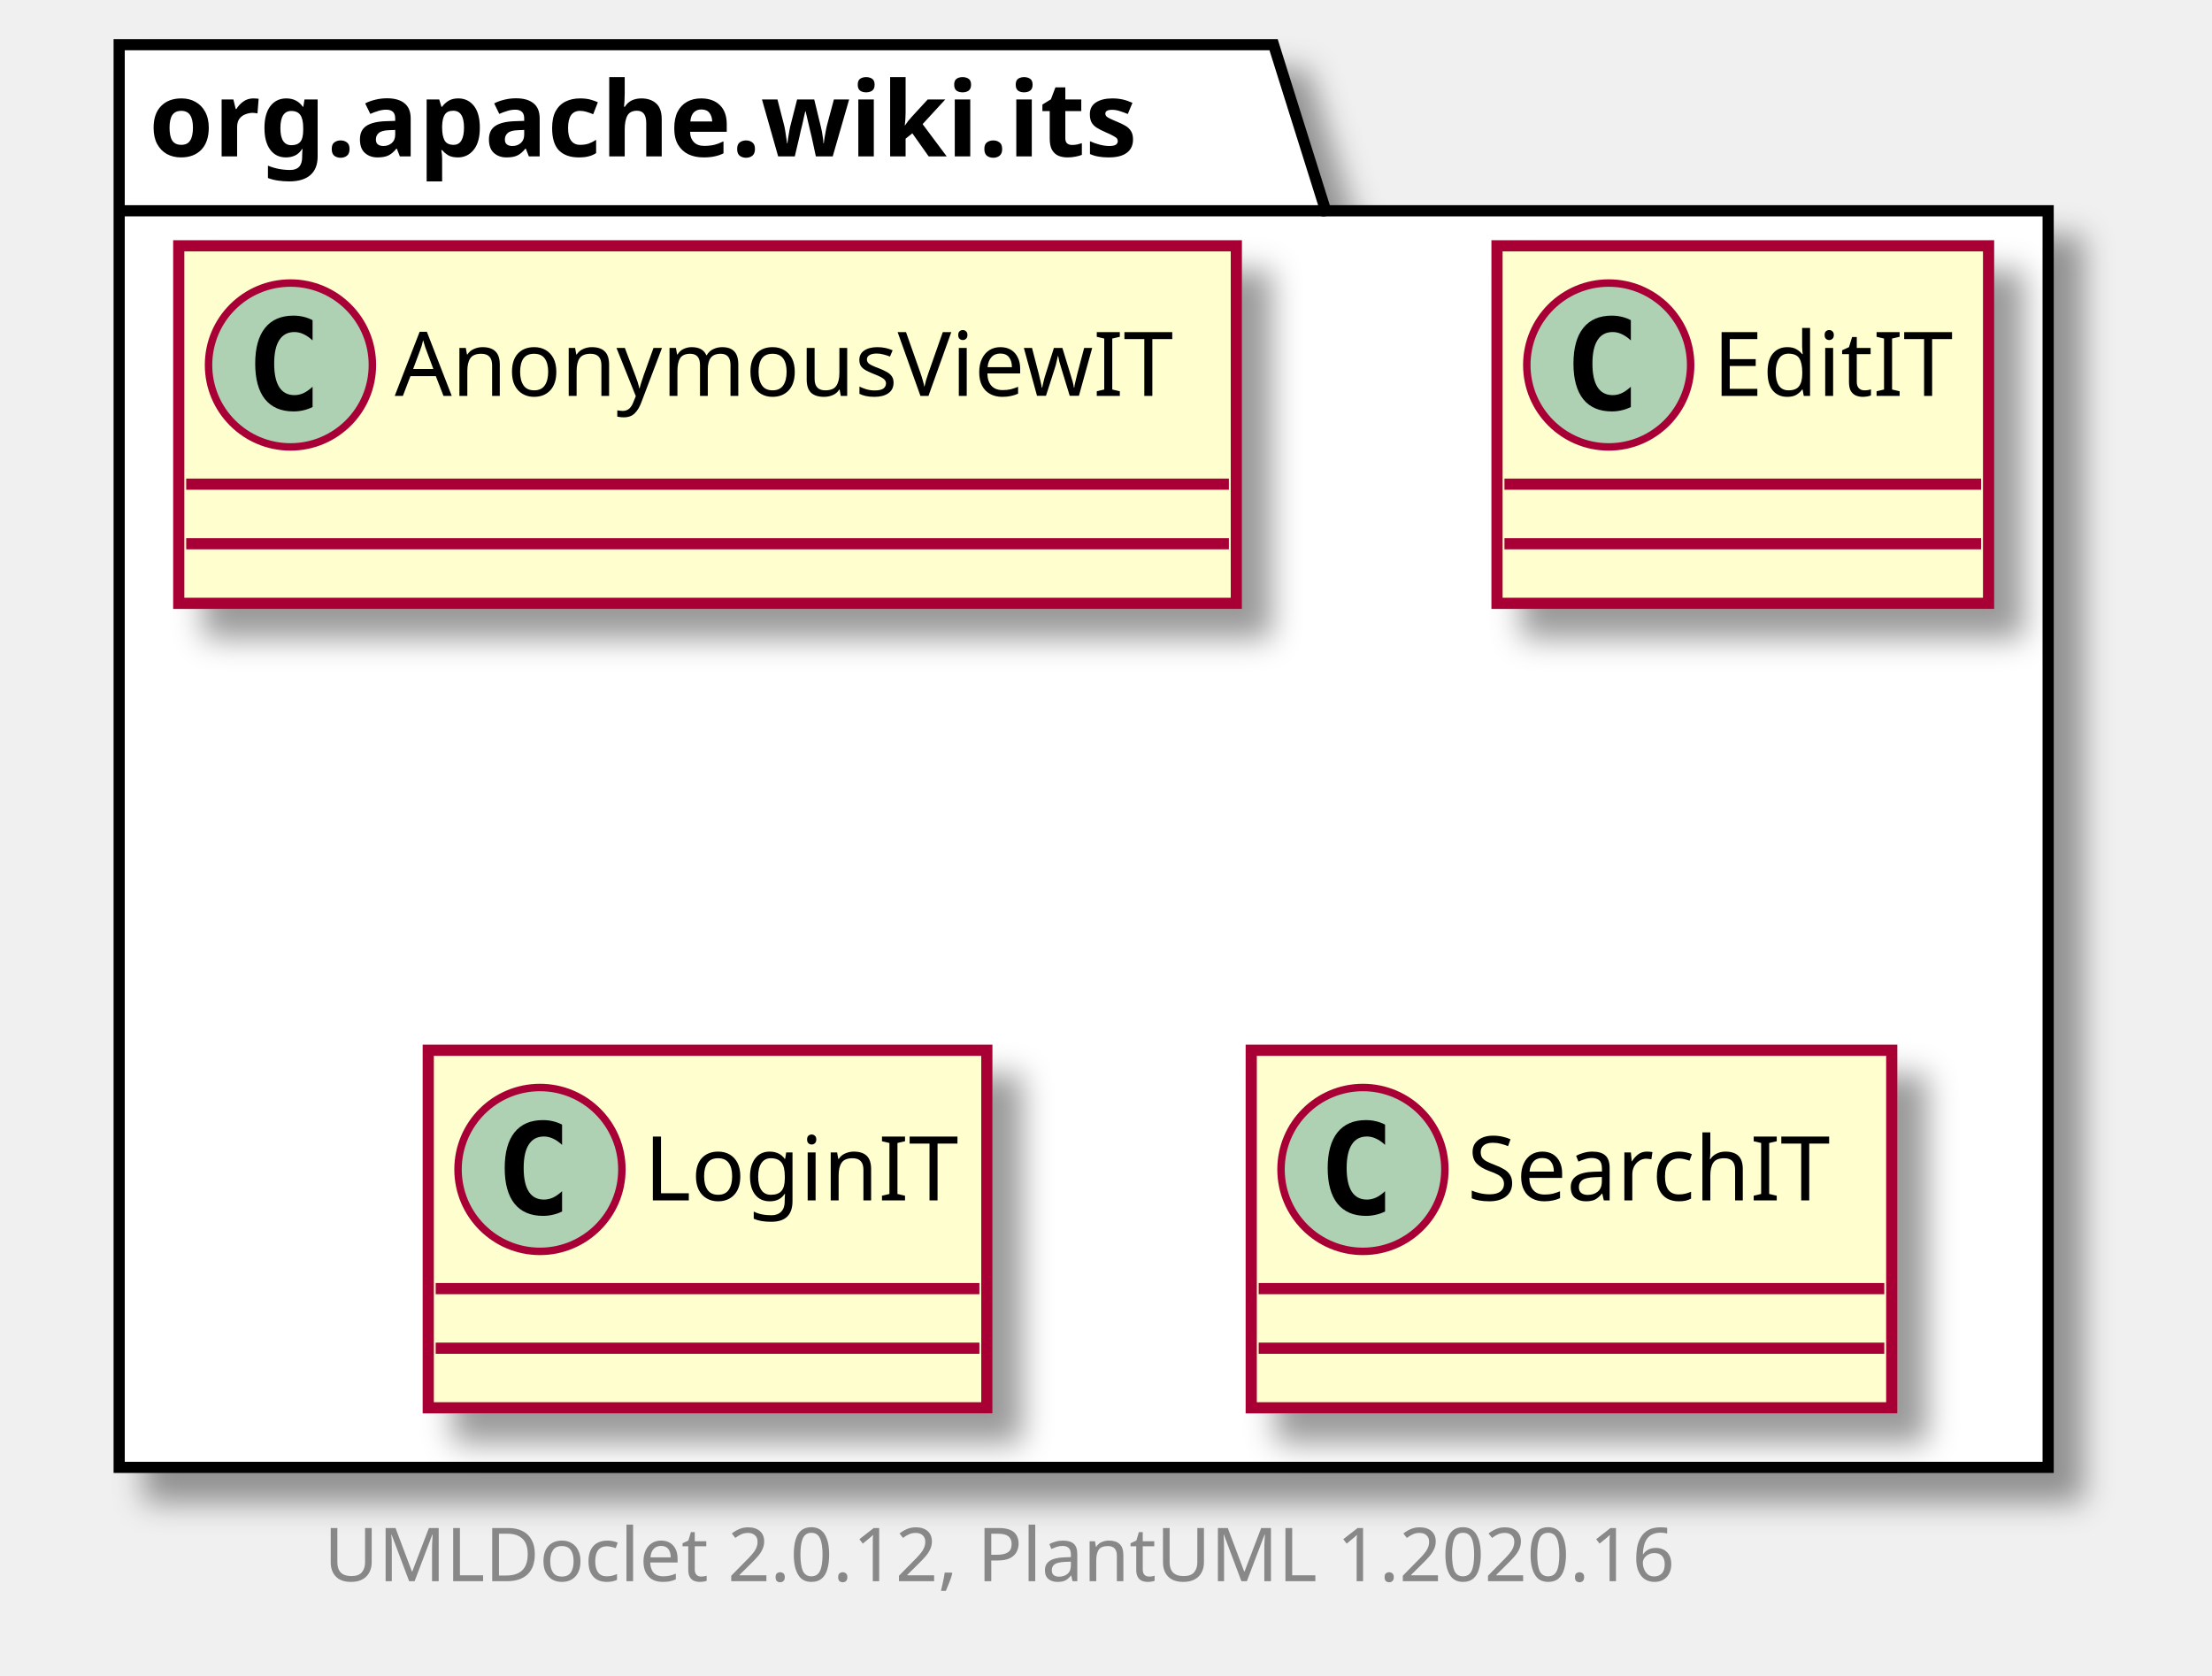
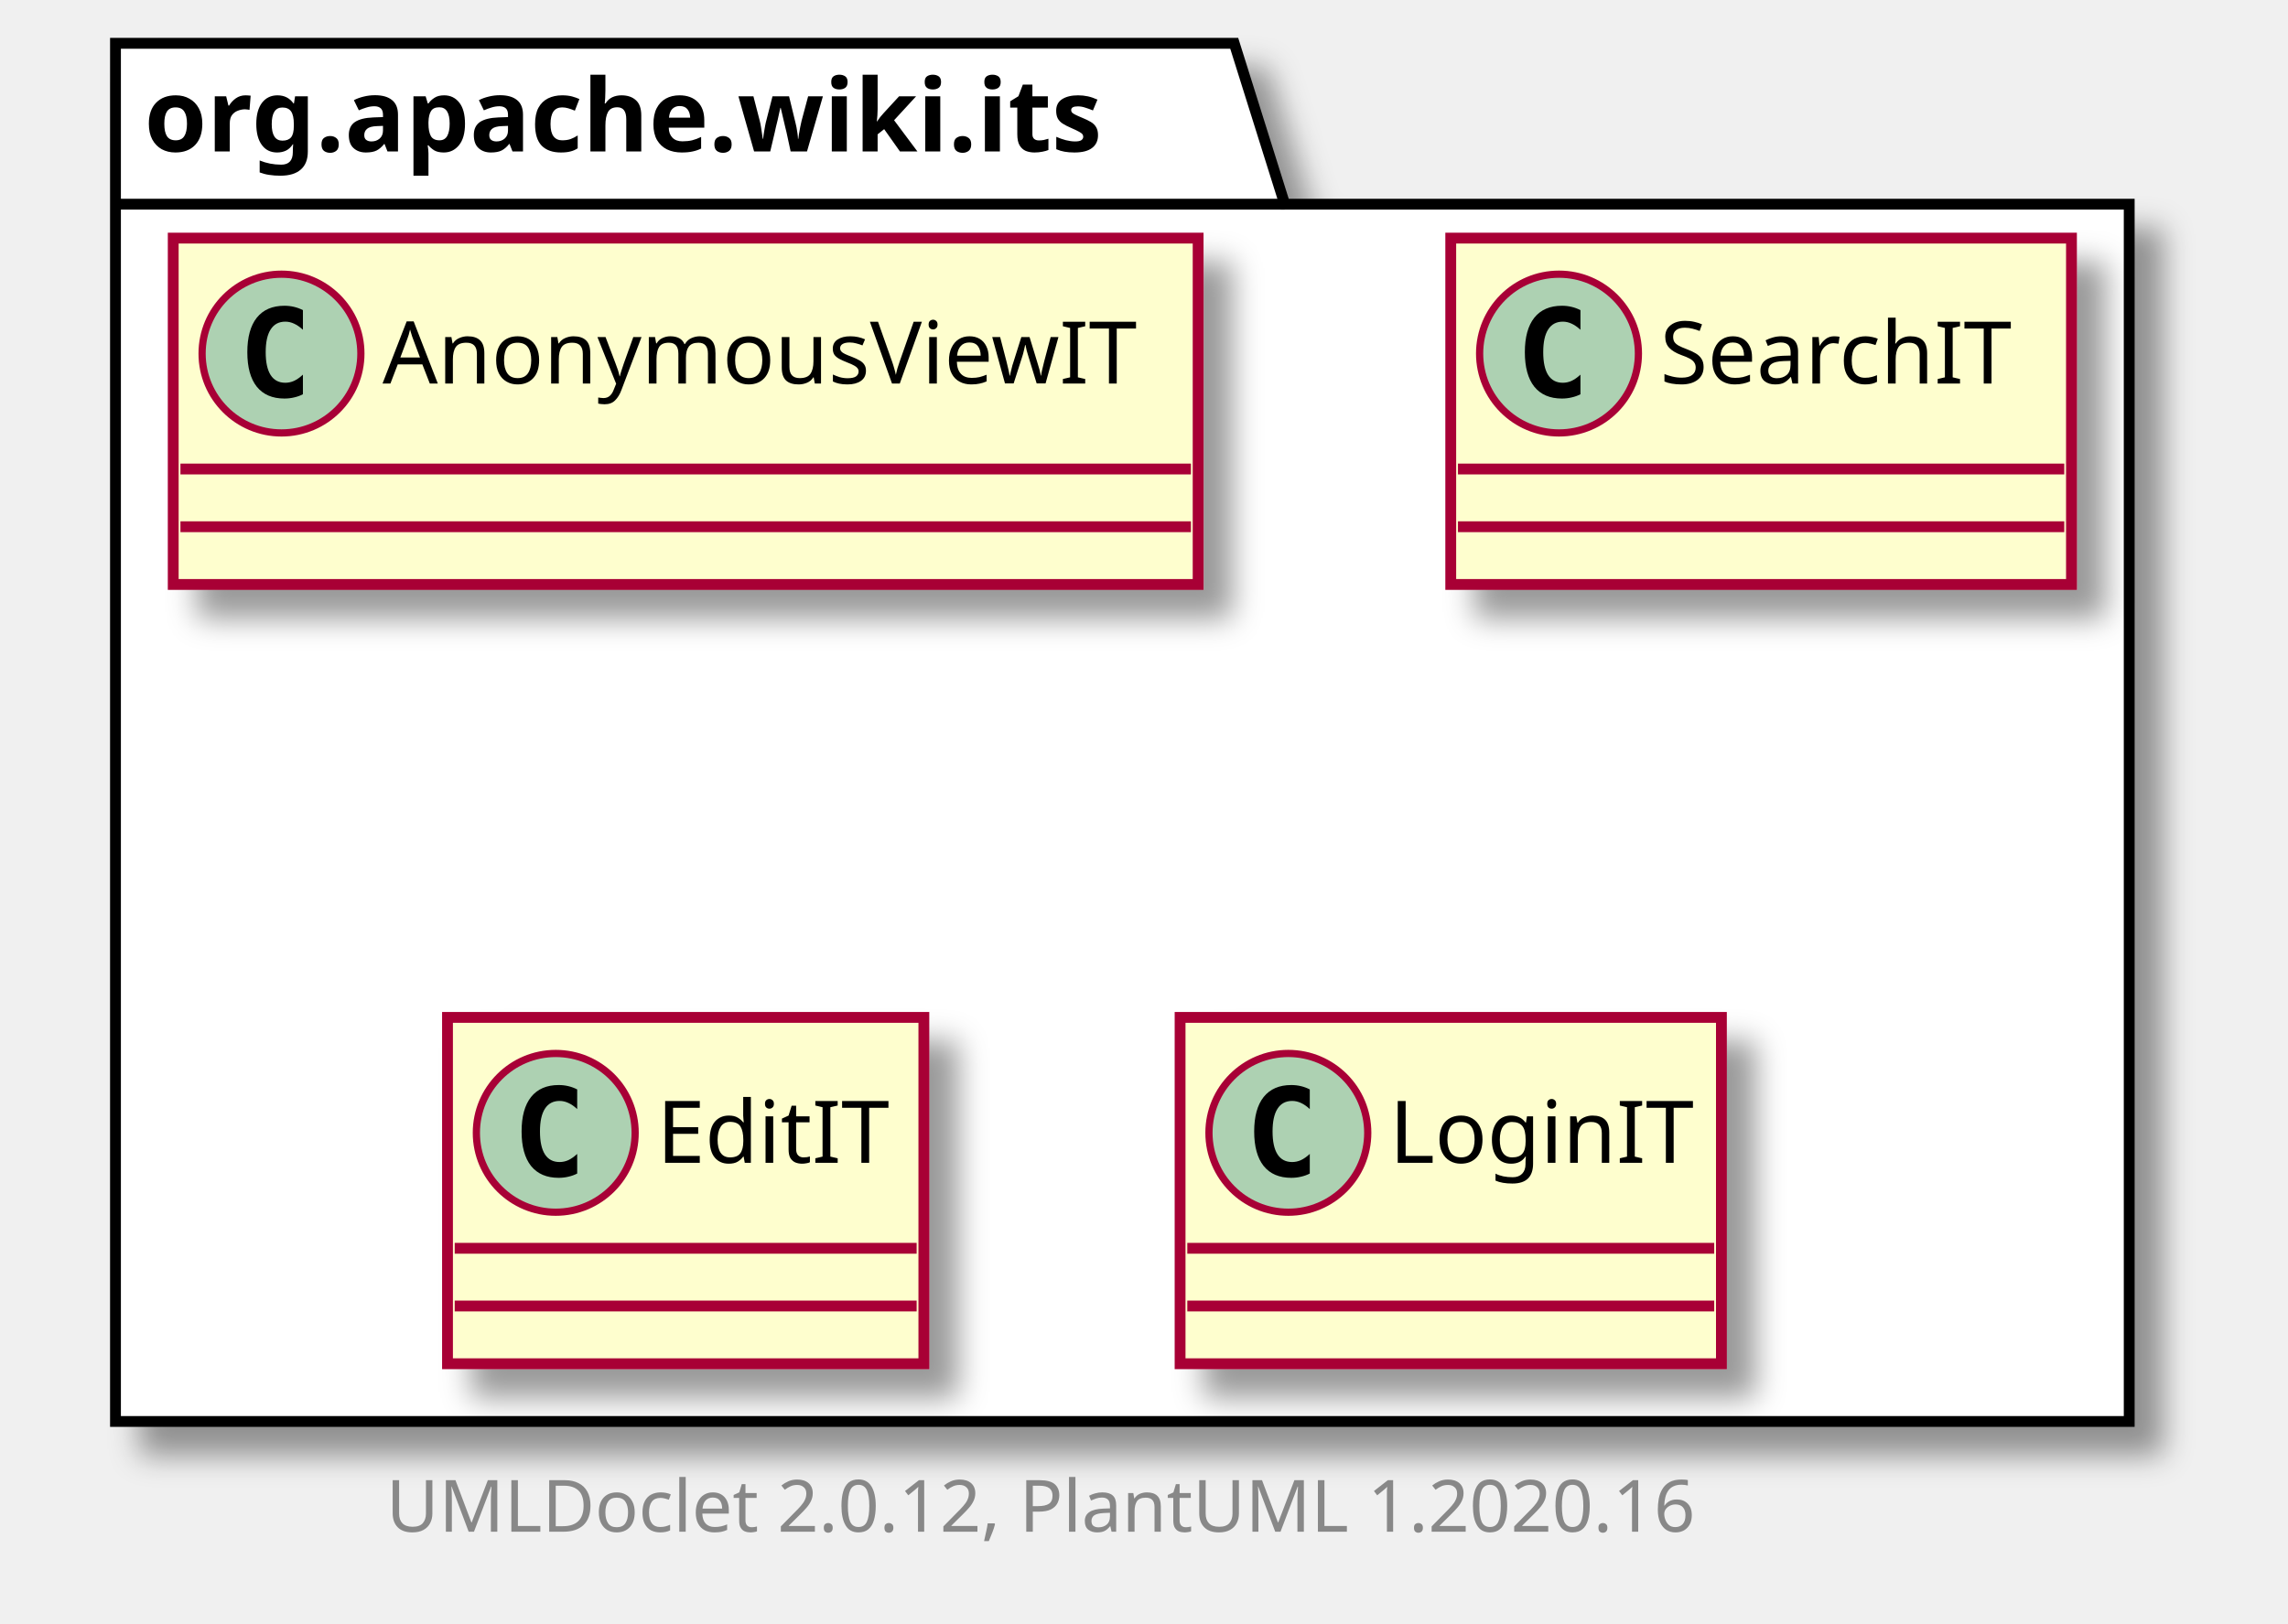
- <svg xmlns="http://www.w3.org/2000/svg" xmlns:xlink="http://www.w3.org/1999/xlink" contentScriptType="application/ecmascript" contentStyleType="text/css" height="225px" preserveAspectRatio="none" style="width:297px;height:225px;" version="1.1" viewBox="0 0 297 225" width="297px" zoomAndPan="magnify">
+ <svg xmlns="http://www.w3.org/2000/svg" xmlns:xlink="http://www.w3.org/1999/xlink" contentScriptType="application/ecmascript" contentStyleType="text/css" height="225px" preserveAspectRatio="none" style="width:317px;height:225px;" version="1.1" viewBox="0 0 317 225" width="317px" zoomAndPan="magnify">
  <defs>
-     <filter height="300%" id="ftyhwner2nykv" width="300%" x="-1" y="-1">
+     <filter height="300%" id="f1dmnpyz7gto3l" width="300%" x="-1" y="-1">
      <feGaussianBlur result="blurOut" stdDeviation="2.0" />
      <feColorMatrix in="blurOut" result="blurOut2" type="matrix" values="0 0 0 0 0 0 0 0 0 0 0 0 0 0 0 0 0 0 .4 0" />
      <feOffset dx="4.0" dy="4.0" in="blurOut2" result="blurOut3" />
      <feBlend in="SourceGraphic" in2="blurOut3" mode="normal" />
    </filter>
  </defs>
  <g>
-     <polygon fill="#FFFFFF" filter="url(#ftyhwner2nykv)" points="16,6,171,6,178,28.297,275,28.297,275,197,16,197,16,6" style="stroke: #000000; stroke-width: 1.5;" />
+     <polygon fill="#FFFFFF" filter="url(#f1dmnpyz7gto3l)" points="16,6,171,6,178,28.297,295,28.297,295,197,16,197,16,6" style="stroke: #000000; stroke-width: 1.5;" />
    <line style="stroke: #000000; stroke-width: 1.5;" x1="16" x2="178" y1="28.297" y2="28.297" />
    <text fill="#000000" font-family="sans-serif" font-size="14" font-weight="bold" lengthAdjust="spacingAndGlyphs" textLength="149" x="20" y="20.995">org.apache.wiki.its</text>
    <a href="AnonymousViewIT.html" target="_top" title="AnonymousViewIT.html" xlink:actuate="onRequest" xlink:href="AnonymousViewIT.html" xlink:show="new" xlink:title="AnonymousViewIT.html" xlink:type="simple">
-       <rect codeLine="3" fill="#FEFECE" filter="url(#ftyhwner2nykv)" height="48" id="org.apache.wiki.its.AnonymousViewIT" style="stroke: #A80036; stroke-width: 1.5;" width="142" x="24" y="33" />
+       <rect codeLine="3" fill="#FEFECE" filter="url(#f1dmnpyz7gto3l)" height="48" id="org.apache.wiki.its.AnonymousViewIT" style="stroke: #A80036; stroke-width: 1.5;" width="142" x="24" y="33" />
      <ellipse cx="39" cy="49" fill="#ADD1B2" rx="11" ry="11" style="stroke: #A80036; stroke-width: 1.0;" />
      <path d="M41.969,54.641 Q41.391,54.938 40.75,55.078 Q40.109,55.234 39.406,55.234 Q36.906,55.234 35.578,53.594 Q34.266,51.938 34.266,48.812 Q34.266,45.688 35.578,44.031 Q36.906,42.375 39.406,42.375 Q40.109,42.375 40.75,42.531 Q41.406,42.688 41.969,42.984 L41.969,45.703 Q41.344,45.125 40.75,44.859 Q40.156,44.578 39.531,44.578 Q38.188,44.578 37.5,45.656 Q36.812,46.719 36.812,48.812 Q36.812,50.906 37.5,51.984 Q38.188,53.047 39.531,53.047 Q40.156,53.047 40.75,52.781 Q41.344,52.5 41.969,51.922 L41.969,54.641 Z " />
      <text fill="#000000" font-family="sans-serif" font-size="12" lengthAdjust="spacingAndGlyphs" textLength="110" x="53" y="53.154">AnonymousViewIT</text>
      <line style="stroke: #A80036; stroke-width: 1.5;" x1="25" x2="165" y1="65" y2="65" />
      <line style="stroke: #A80036; stroke-width: 1.5;" x1="25" x2="165" y1="73" y2="73" />
    </a>
-     <a href="EditIT.html" target="_top" title="EditIT.html" xlink:actuate="onRequest" xlink:href="EditIT.html" xlink:show="new" xlink:title="EditIT.html" xlink:type="simple">
-       <rect codeLine="6" fill="#FEFECE" filter="url(#ftyhwner2nykv)" height="48" id="org.apache.wiki.its.EditIT" style="stroke: #A80036; stroke-width: 1.5;" width="66" x="201" y="33" />
+     <a href="SearchIT.html" target="_top" title="SearchIT.html" xlink:actuate="onRequest" xlink:href="SearchIT.html" xlink:show="new" xlink:title="SearchIT.html" xlink:type="simple">
+       <rect codeLine="6" fill="#FEFECE" filter="url(#f1dmnpyz7gto3l)" height="48" id="org.apache.wiki.its.SearchIT" style="stroke: #A80036; stroke-width: 1.5;" width="86" x="201" y="33" />
      <ellipse cx="216" cy="49" fill="#ADD1B2" rx="11" ry="11" style="stroke: #A80036; stroke-width: 1.0;" />
      <path d="M218.969,54.641 Q218.391,54.938 217.75,55.078 Q217.109,55.234 216.406,55.234 Q213.906,55.234 212.578,53.594 Q211.266,51.938 211.266,48.812 Q211.266,45.688 212.578,44.031 Q213.906,42.375 216.406,42.375 Q217.109,42.375 217.75,42.531 Q218.406,42.688 218.969,42.984 L218.969,45.703 Q218.344,45.125 217.75,44.859 Q217.156,44.578 216.531,44.578 Q215.188,44.578 214.5,45.656 Q213.812,46.719 213.812,48.812 Q213.812,50.906 214.5,51.984 Q215.188,53.047 216.531,53.047 Q217.156,53.047 217.75,52.781 Q218.344,52.5 218.969,51.922 L218.969,54.641 Z " />
-       <text fill="#000000" font-family="sans-serif" font-size="12" lengthAdjust="spacingAndGlyphs" textLength="34" x="230" y="53.154">EditIT</text>
-       <line style="stroke: #A80036; stroke-width: 1.5;" x1="202" x2="266" y1="65" y2="65" />
-       <line style="stroke: #A80036; stroke-width: 1.5;" x1="202" x2="266" y1="73" y2="73" />
+       <text fill="#000000" font-family="sans-serif" font-size="12" lengthAdjust="spacingAndGlyphs" textLength="54" x="230" y="53.154">SearchIT</text>
+       <line style="stroke: #A80036; stroke-width: 1.5;" x1="202" x2="286" y1="65" y2="65" />
+       <line style="stroke: #A80036; stroke-width: 1.5;" x1="202" x2="286" y1="73" y2="73" />
+     </a>
+     <a href="EditIT.html" target="_top" title="EditIT.html" xlink:actuate="onRequest" xlink:href="EditIT.html" xlink:show="new" xlink:title="EditIT.html" xlink:type="simple">
+       <rect codeLine="9" fill="#FEFECE" filter="url(#f1dmnpyz7gto3l)" height="48" id="org.apache.wiki.its.EditIT" style="stroke: #A80036; stroke-width: 1.5;" width="66" x="62" y="141" />
+       <ellipse cx="77" cy="157" fill="#ADD1B2" rx="11" ry="11" style="stroke: #A80036; stroke-width: 1.0;" />
+       <path d="M79.969,162.641 Q79.391,162.938 78.75,163.078 Q78.109,163.234 77.406,163.234 Q74.906,163.234 73.578,161.594 Q72.266,159.938 72.266,156.812 Q72.266,153.688 73.578,152.031 Q74.906,150.375 77.406,150.375 Q78.109,150.375 78.75,150.531 Q79.406,150.688 79.969,150.984 L79.969,153.703 Q79.344,153.125 78.75,152.859 Q78.156,152.578 77.531,152.578 Q76.188,152.578 75.5,153.656 Q74.812,154.719 74.812,156.812 Q74.812,158.906 75.5,159.984 Q76.188,161.047 77.531,161.047 Q78.156,161.047 78.75,160.781 Q79.344,160.5 79.969,159.922 L79.969,162.641 Z " />
+       <text fill="#000000" font-family="sans-serif" font-size="12" lengthAdjust="spacingAndGlyphs" textLength="34" x="91" y="161.154">EditIT</text>
+       <line style="stroke: #A80036; stroke-width: 1.5;" x1="63" x2="127" y1="173" y2="173" />
+       <line style="stroke: #A80036; stroke-width: 1.5;" x1="63" x2="127" y1="181" y2="181" />
    </a>
    <a href="LoginIT.html" target="_top" title="LoginIT.html" xlink:actuate="onRequest" xlink:href="LoginIT.html" xlink:show="new" xlink:title="LoginIT.html" xlink:type="simple">
-       <rect codeLine="9" fill="#FEFECE" filter="url(#ftyhwner2nykv)" height="48" id="org.apache.wiki.its.LoginIT" style="stroke: #A80036; stroke-width: 1.5;" width="75" x="57.5" y="141" />
-       <ellipse cx="72.5" cy="157" fill="#ADD1B2" rx="11" ry="11" style="stroke: #A80036; stroke-width: 1.0;" />
-       <path d="M75.469,162.641 Q74.891,162.938 74.25,163.078 Q73.609,163.234 72.906,163.234 Q70.406,163.234 69.078,161.594 Q67.766,159.938 67.766,156.812 Q67.766,153.688 69.078,152.031 Q70.406,150.375 72.906,150.375 Q73.609,150.375 74.25,150.531 Q74.906,150.688 75.469,150.984 L75.469,153.703 Q74.844,153.125 74.25,152.859 Q73.656,152.578 73.031,152.578 Q71.688,152.578 71,153.656 Q70.312,154.719 70.312,156.812 Q70.312,158.906 71,159.984 Q71.688,161.047 73.031,161.047 Q73.656,161.047 74.25,160.781 Q74.844,160.5 75.469,159.922 L75.469,162.641 Z " />
-       <text fill="#000000" font-family="sans-serif" font-size="12" lengthAdjust="spacingAndGlyphs" textLength="43" x="86.5" y="161.154">LoginIT</text>
-       <line style="stroke: #A80036; stroke-width: 1.5;" x1="58.5" x2="131.5" y1="173" y2="173" />
-       <line style="stroke: #A80036; stroke-width: 1.5;" x1="58.5" x2="131.5" y1="181" y2="181" />
+       <rect codeLine="12" fill="#FEFECE" filter="url(#f1dmnpyz7gto3l)" height="48" id="org.apache.wiki.its.LoginIT" style="stroke: #A80036; stroke-width: 1.5;" width="75" x="163.5" y="141" />
+       <ellipse cx="178.5" cy="157" fill="#ADD1B2" rx="11" ry="11" style="stroke: #A80036; stroke-width: 1.0;" />
+       <path d="M181.469,162.641 Q180.891,162.938 180.25,163.078 Q179.609,163.234 178.906,163.234 Q176.406,163.234 175.078,161.594 Q173.766,159.938 173.766,156.812 Q173.766,153.688 175.078,152.031 Q176.406,150.375 178.906,150.375 Q179.609,150.375 180.25,150.531 Q180.906,150.688 181.469,150.984 L181.469,153.703 Q180.844,153.125 180.25,152.859 Q179.656,152.578 179.031,152.578 Q177.688,152.578 177,153.656 Q176.312,154.719 176.312,156.812 Q176.312,158.906 177,159.984 Q177.688,161.047 179.031,161.047 Q179.656,161.047 180.25,160.781 Q180.844,160.5 181.469,159.922 L181.469,162.641 Z " />
+       <text fill="#000000" font-family="sans-serif" font-size="12" lengthAdjust="spacingAndGlyphs" textLength="43" x="192.5" y="161.154">LoginIT</text>
+       <line style="stroke: #A80036; stroke-width: 1.5;" x1="164.5" x2="237.5" y1="173" y2="173" />
+       <line style="stroke: #A80036; stroke-width: 1.5;" x1="164.5" x2="237.5" y1="181" y2="181" />
    </a>
-     <a href="SearchIT.html" target="_top" title="SearchIT.html" xlink:actuate="onRequest" xlink:href="SearchIT.html" xlink:show="new" xlink:title="SearchIT.html" xlink:type="simple">
-       <rect codeLine="12" fill="#FEFECE" filter="url(#ftyhwner2nykv)" height="48" id="org.apache.wiki.its.SearchIT" style="stroke: #A80036; stroke-width: 1.5;" width="86" x="168" y="141" />
-       <ellipse cx="183" cy="157" fill="#ADD1B2" rx="11" ry="11" style="stroke: #A80036; stroke-width: 1.0;" />
-       <path d="M185.969,162.641 Q185.391,162.938 184.75,163.078 Q184.109,163.234 183.406,163.234 Q180.906,163.234 179.578,161.594 Q178.266,159.938 178.266,156.812 Q178.266,153.688 179.578,152.031 Q180.906,150.375 183.406,150.375 Q184.109,150.375 184.75,150.531 Q185.406,150.688 185.969,150.984 L185.969,153.703 Q185.344,153.125 184.75,152.859 Q184.156,152.578 183.531,152.578 Q182.188,152.578 181.5,153.656 Q180.812,154.719 180.812,156.812 Q180.812,158.906 181.5,159.984 Q182.188,161.047 183.531,161.047 Q184.156,161.047 184.75,160.781 Q185.344,160.5 185.969,159.922 L185.969,162.641 Z " />
-       <text fill="#000000" font-family="sans-serif" font-size="12" lengthAdjust="spacingAndGlyphs" textLength="54" x="197" y="161.154">SearchIT</text>
-       <line style="stroke: #A80036; stroke-width: 1.5;" x1="169" x2="253" y1="173" y2="173" />
-       <line style="stroke: #A80036; stroke-width: 1.5;" x1="169" x2="253" y1="181" y2="181" />
-     </a>
-     <text fill="#888888" font-family="sans-serif" font-size="10" lengthAdjust="spacingAndGlyphs" textLength="192" x="43.5" y="212.282">UMLDoclet 2.0.12, PlantUML 1.2020.16</text>
+     <text fill="#888888" font-family="sans-serif" font-size="10" lengthAdjust="spacingAndGlyphs" textLength="192" x="53.5" y="212.282">UMLDoclet 2.0.12, PlantUML 1.2020.16</text>
  </g>
</svg>
